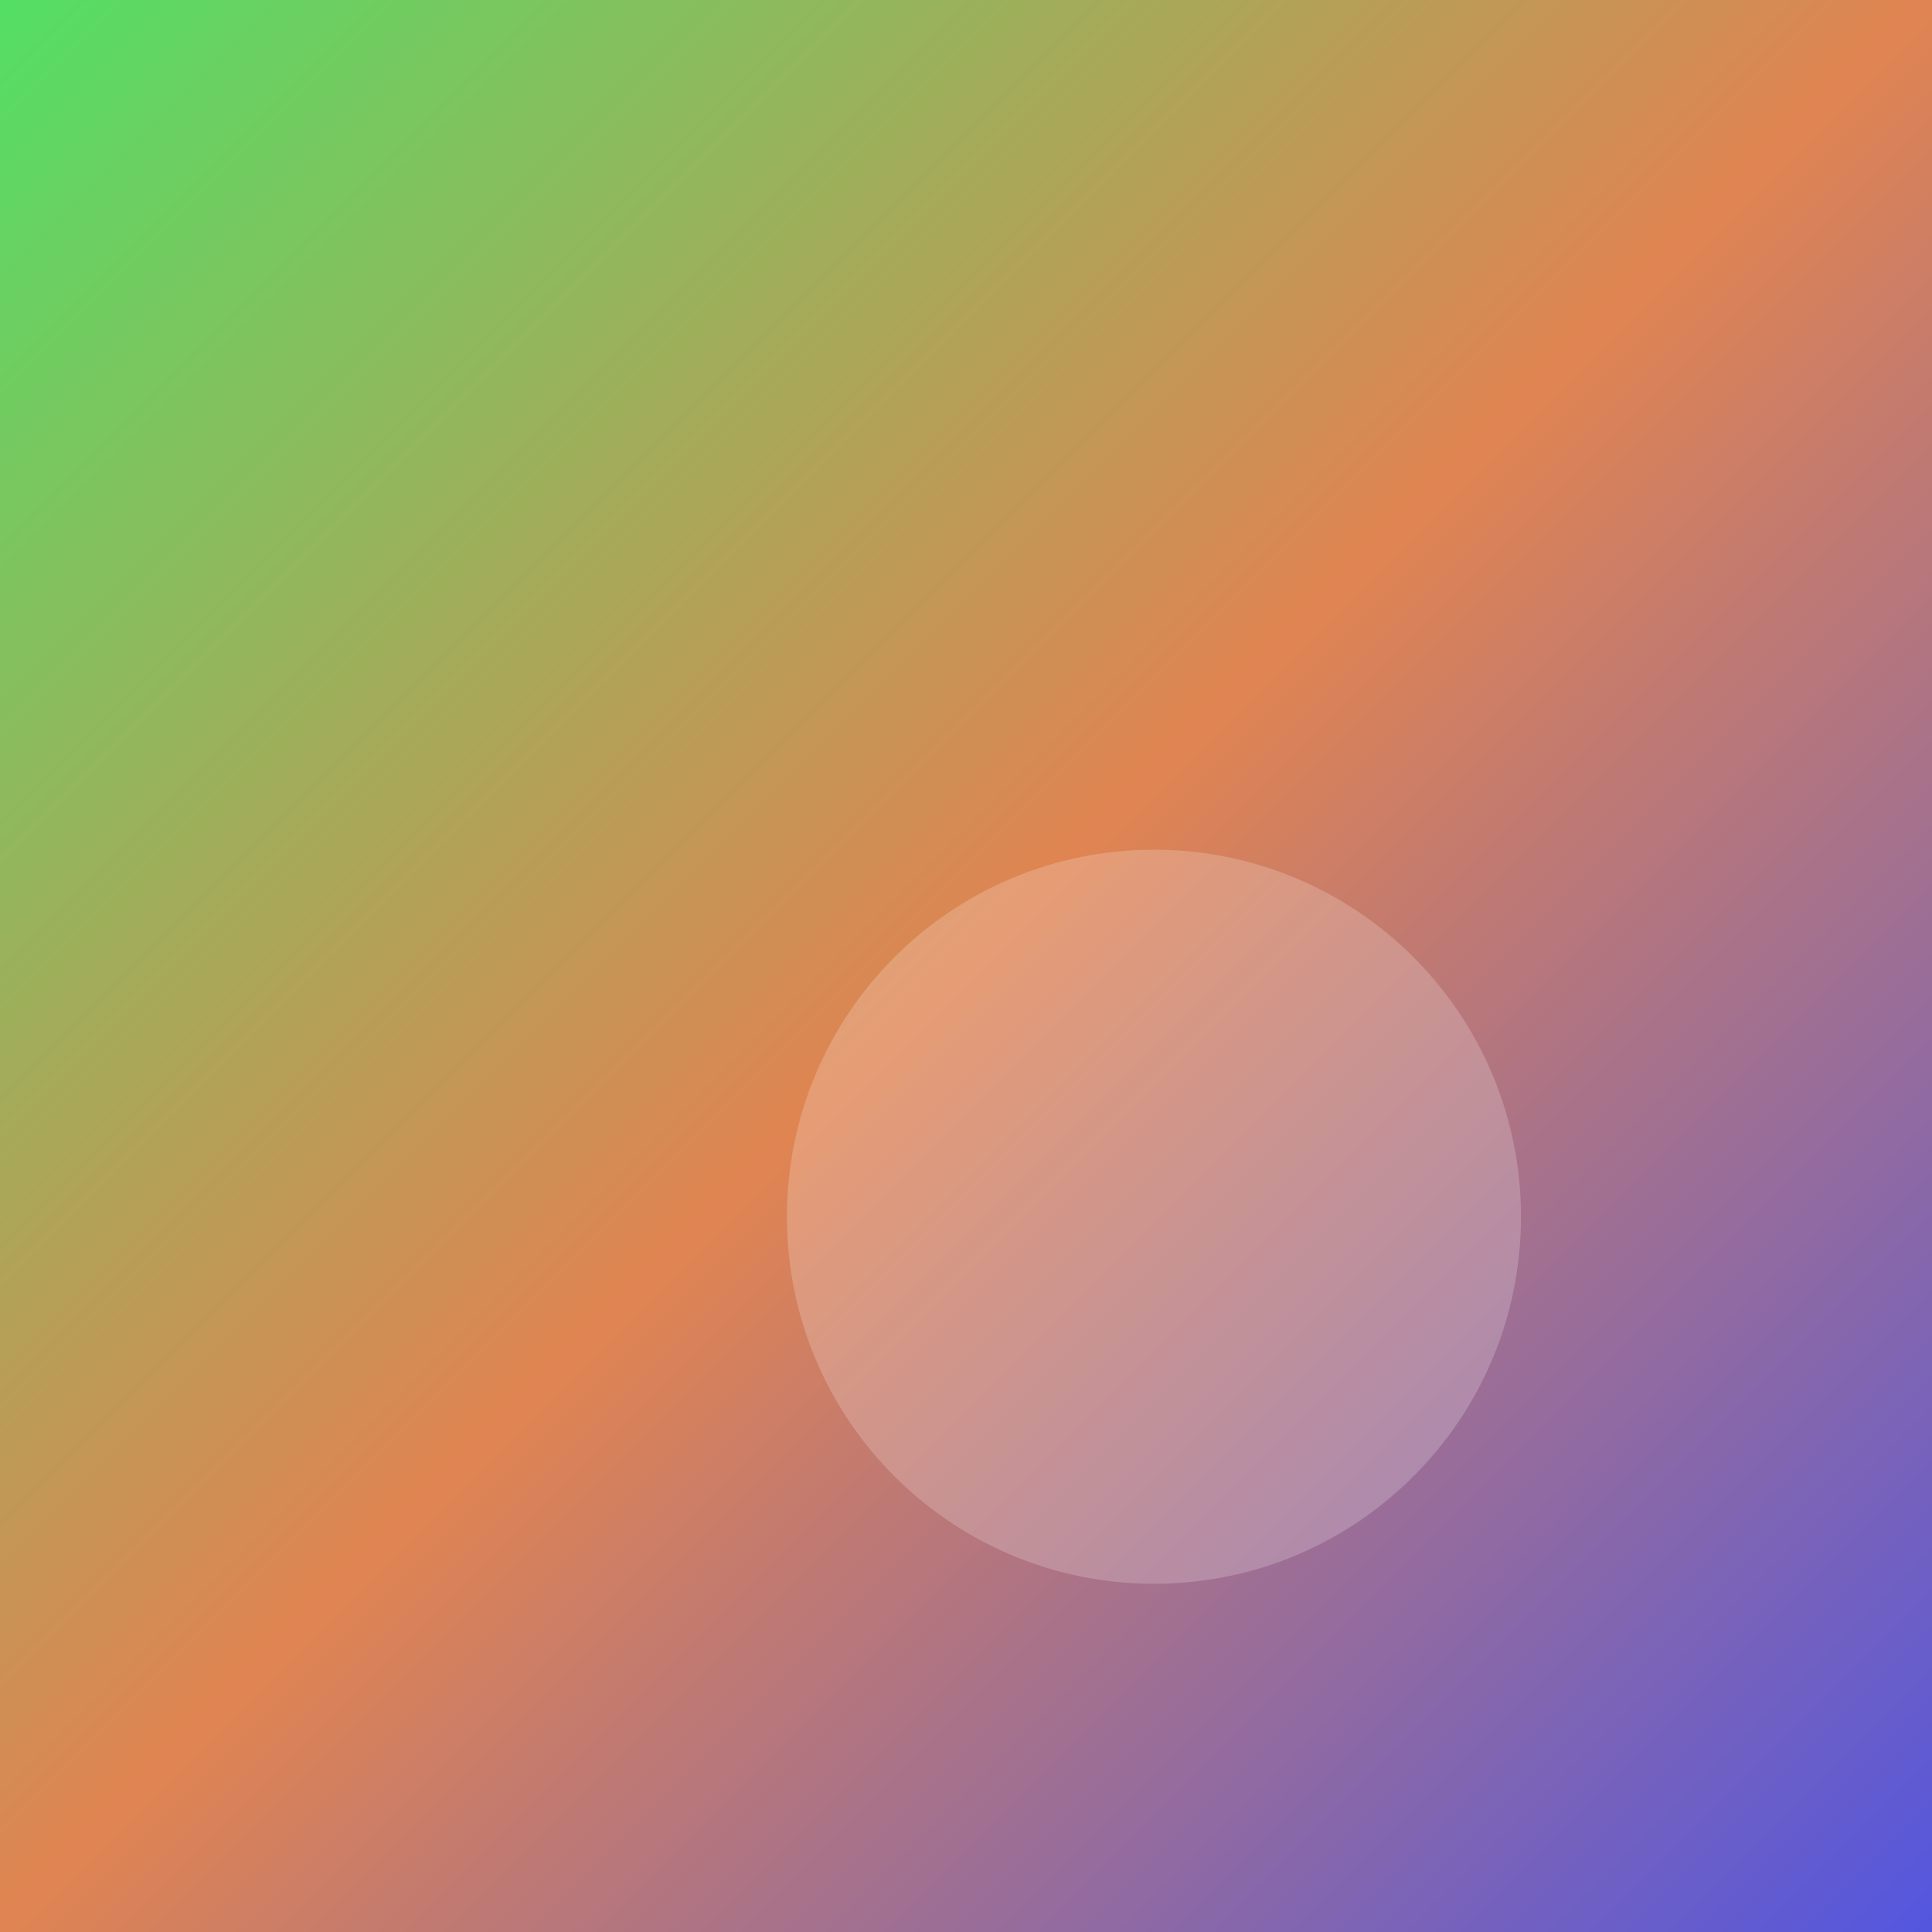
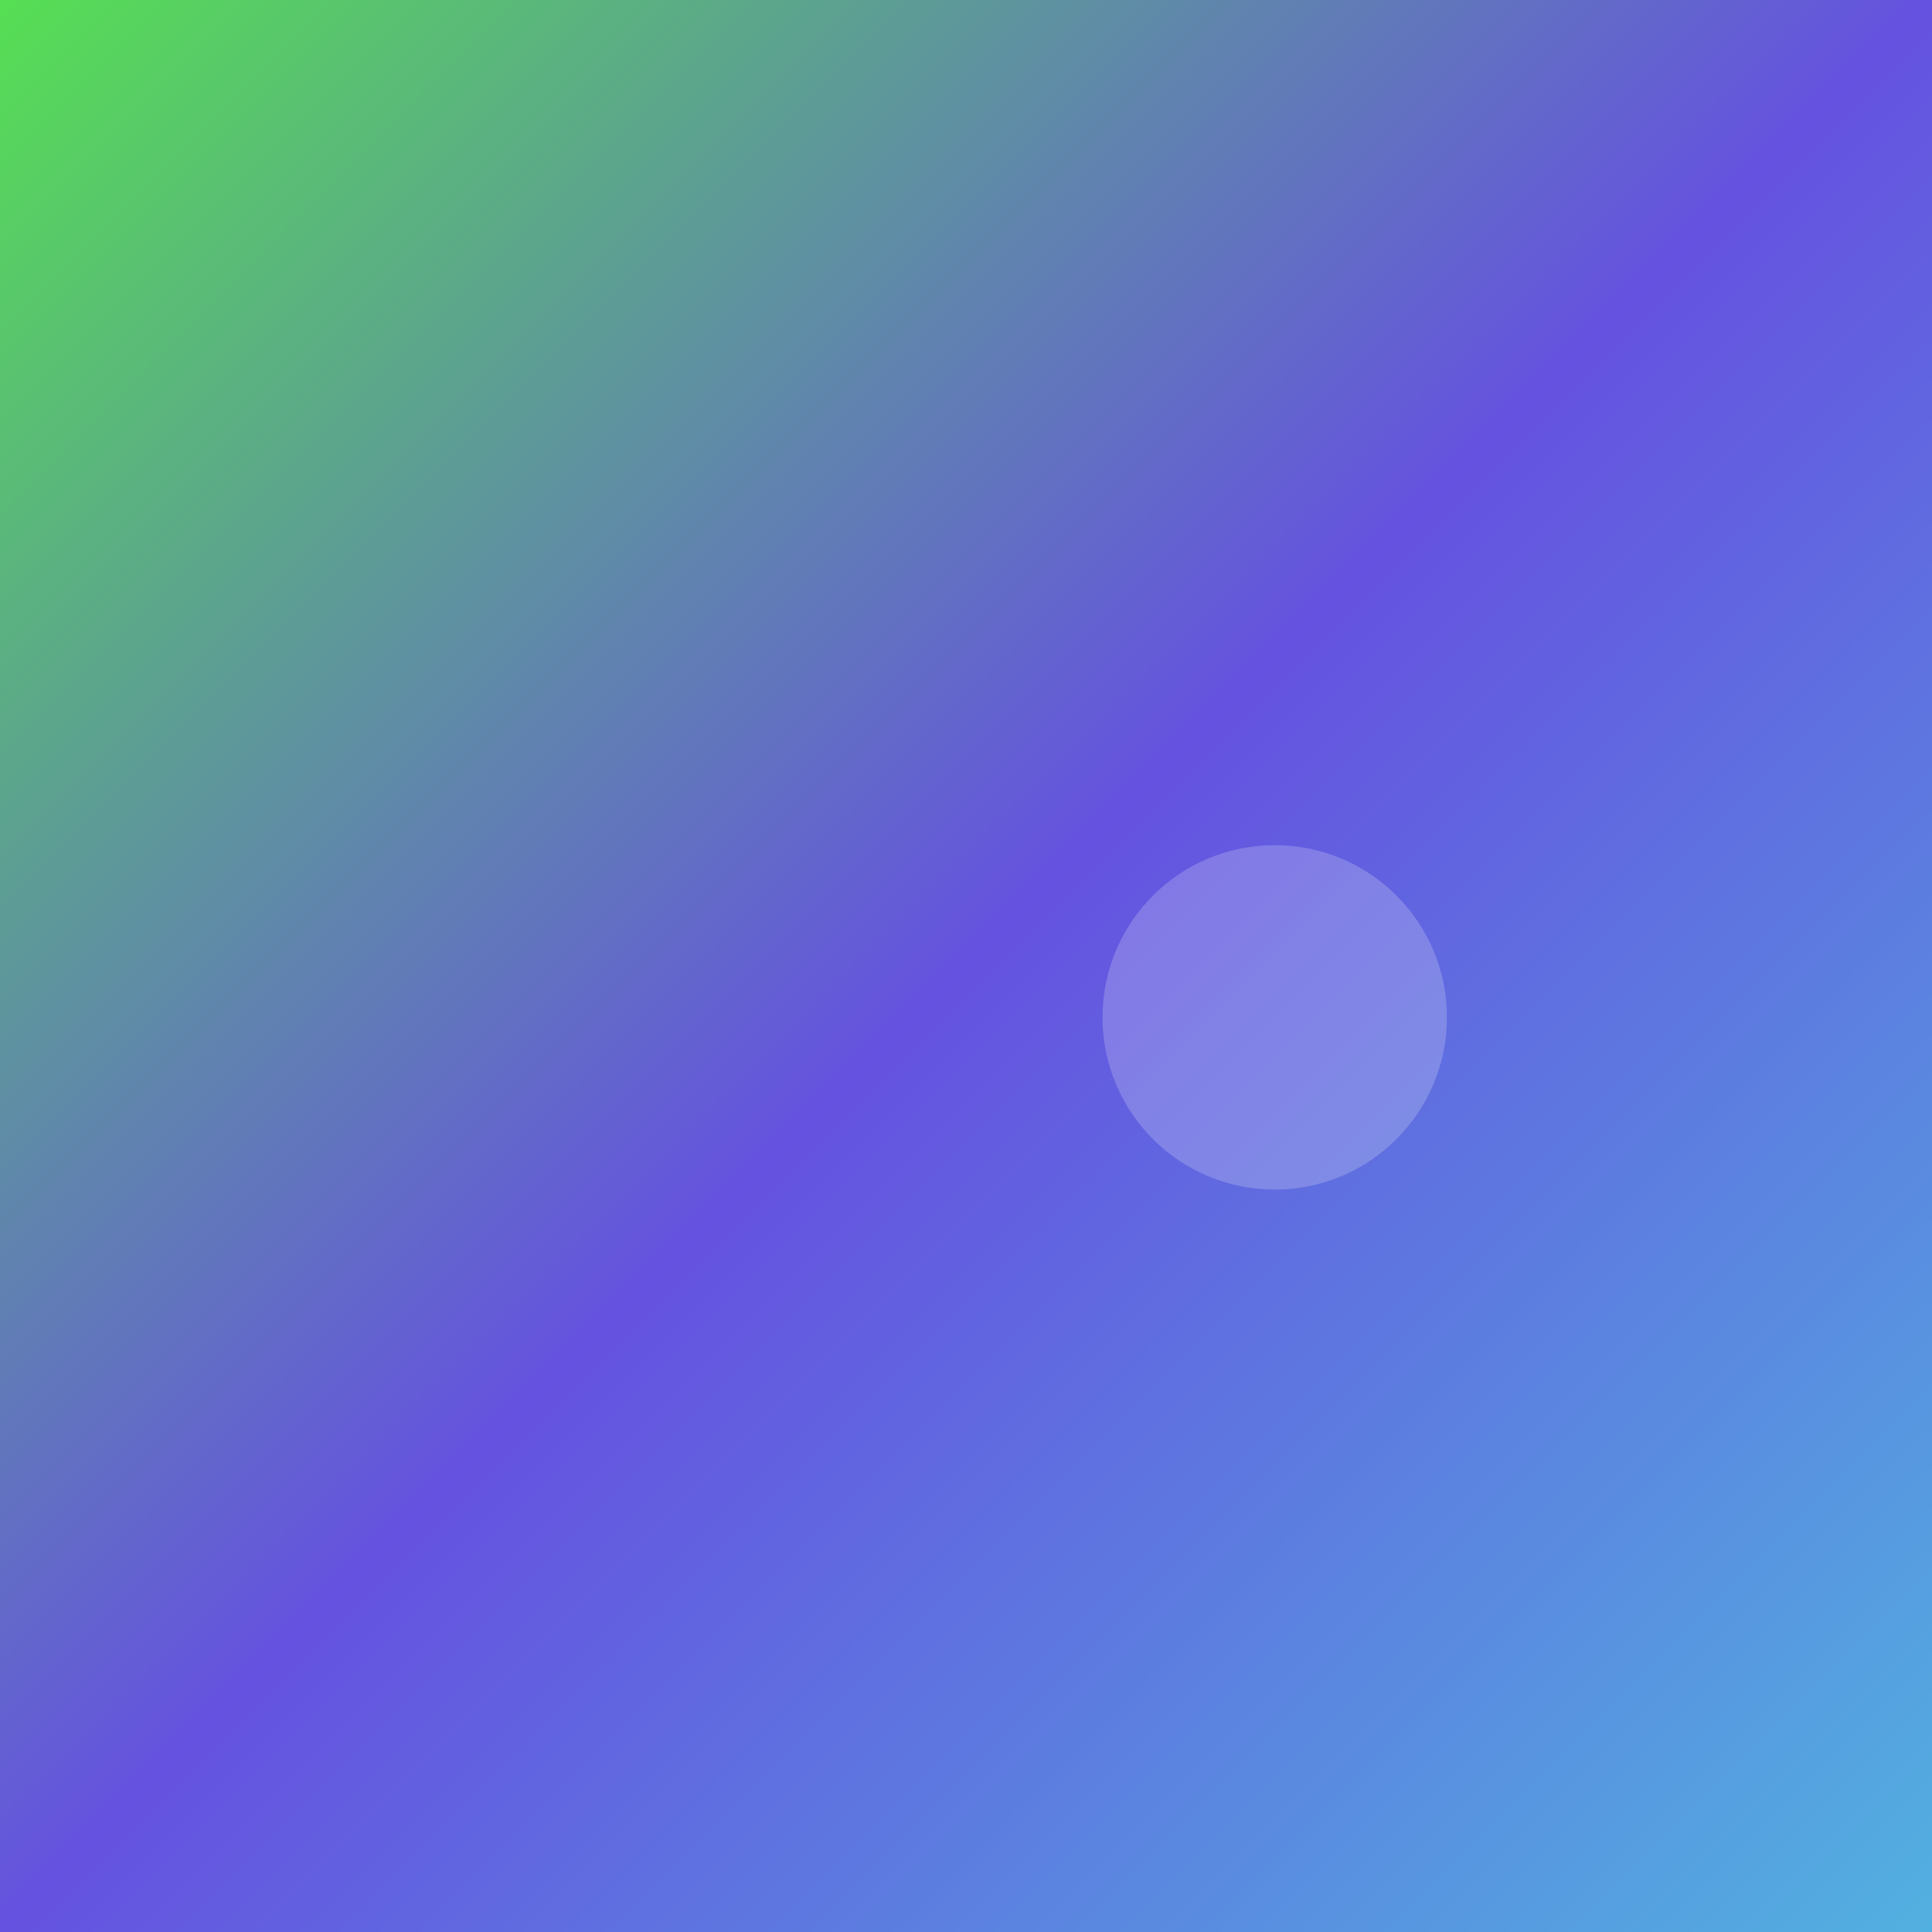
<svg xmlns="http://www.w3.org/2000/svg" width="600" height="600">
  <defs>
    <linearGradient id="gradgallery-4" x1="0%" y1="0%" x2="100%" y2="100%">
-       <stop offset="0%" style="stop-color:hsl(127.797, 70%, 60%);stop-opacity:1" />
-       <stop offset="50%" style="stop-color:hsl(21.201, 70%, 60%);stop-opacity:1" />
-       <stop offset="100%" style="stop-color:hsl(238.198, 70%, 60%);stop-opacity:1" />
+       <stop offset="0%" style="stop-color:hsl(117.996, 70%, 60%);stop-opacity:1" />
+       <stop offset="50%" style="stop-color:hsl(247.996, 70%, 60%);stop-opacity:1" />
+       <stop offset="100%" style="stop-color:hsl(199.886, 70%, 60%);stop-opacity:1" />
    </linearGradient>
  </defs>
  <rect width="600" height="600" fill="url(#gradgallery-4)" />
-   <circle cx="358.376" cy="377.874" r="113.985" fill="rgba(255,255,255,0.2)" />
+   <circle cx="395.879" cy="315.953" r="53.476" fill="rgba(255,255,255,0.2)" />
</svg>
